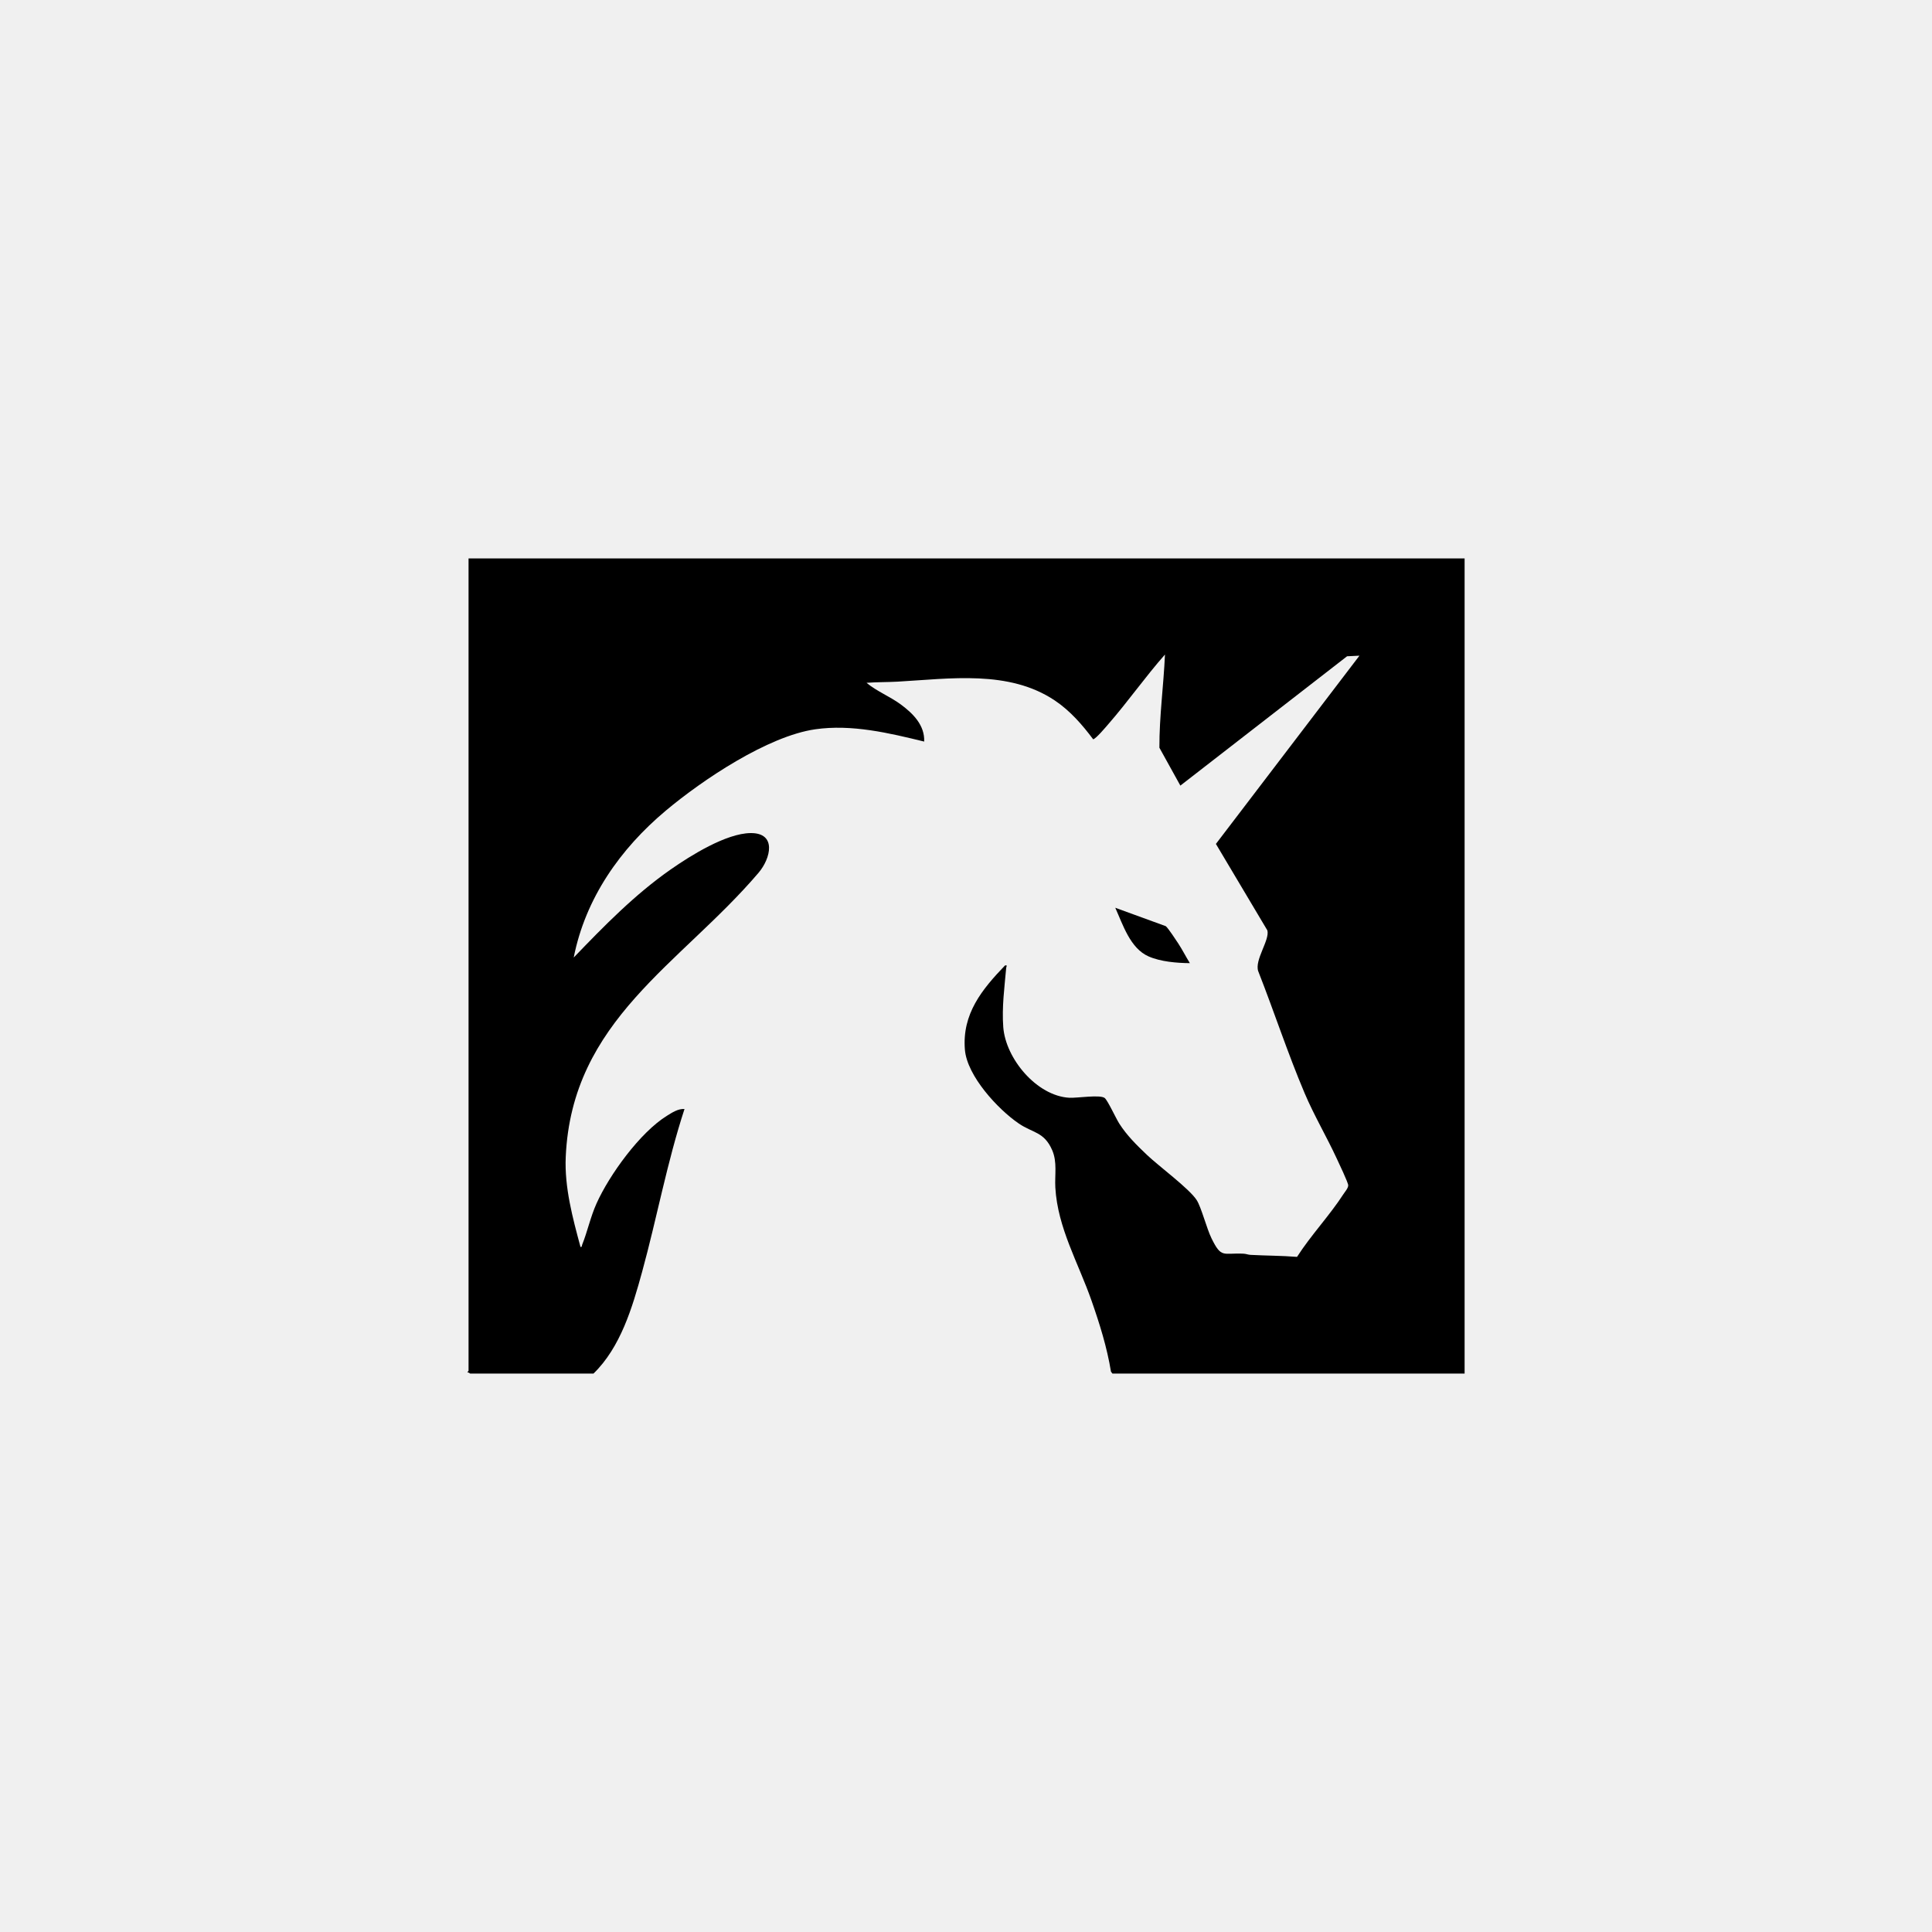
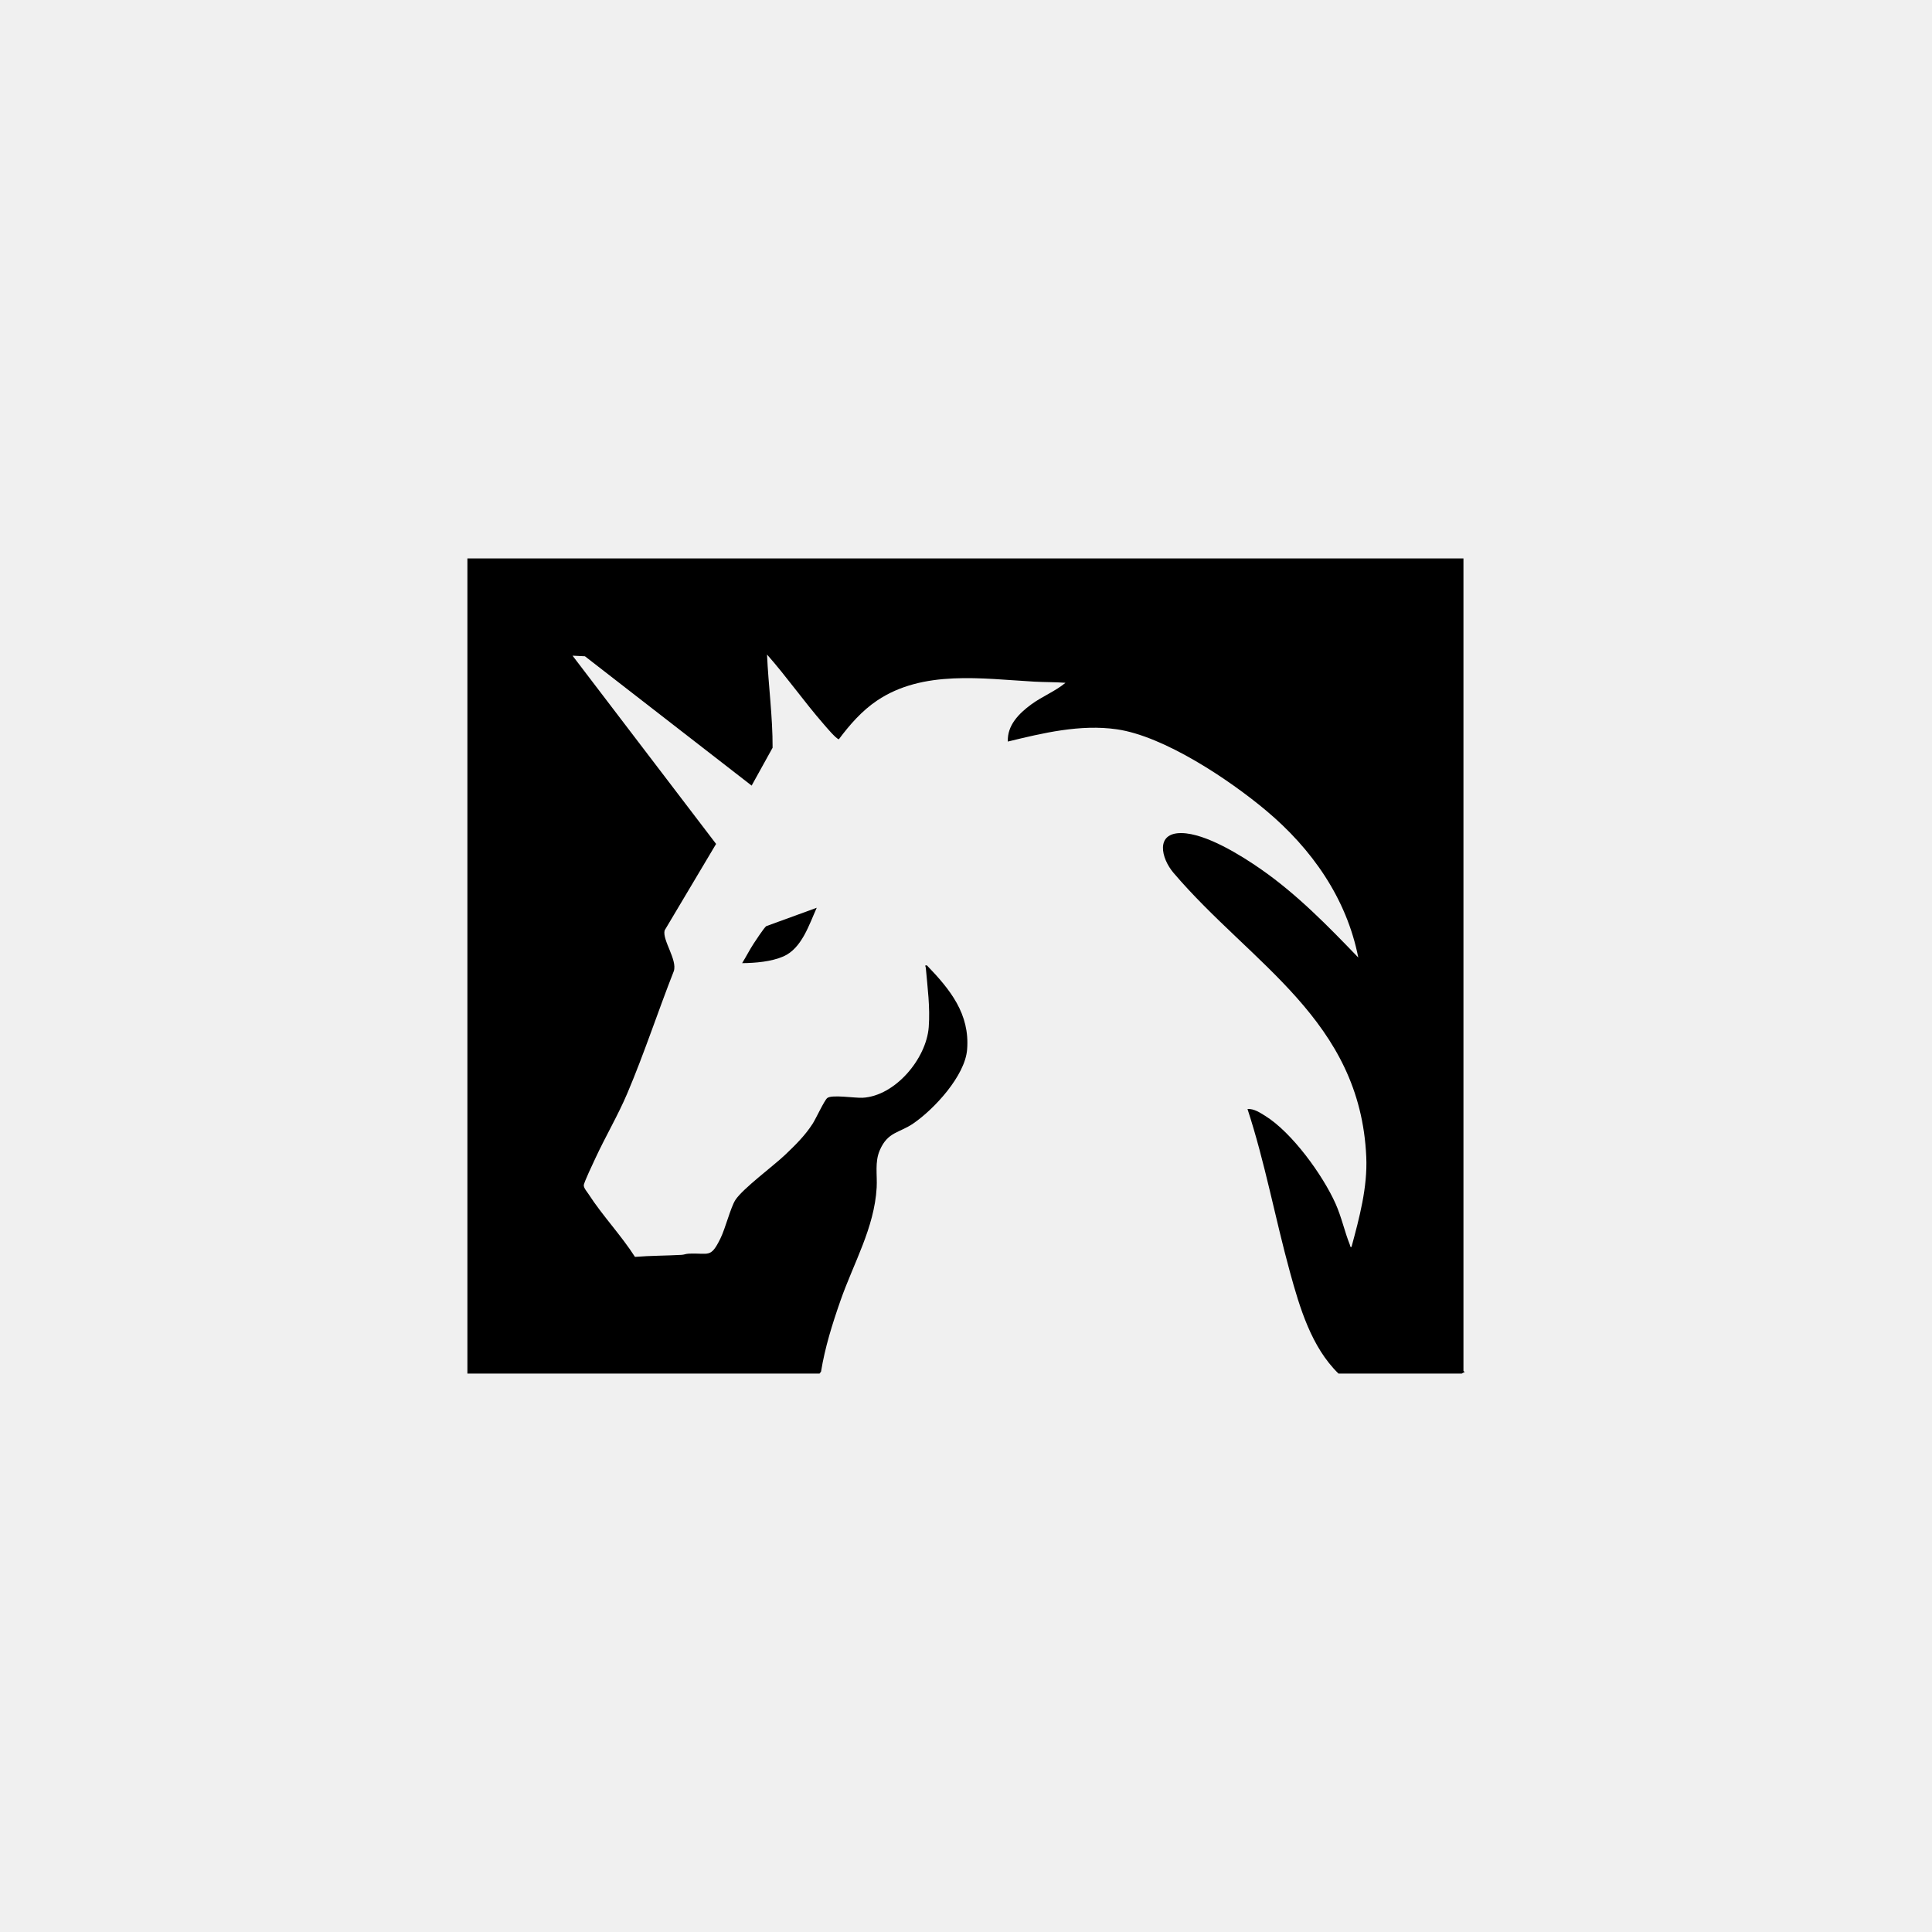
<svg xmlns="http://www.w3.org/2000/svg" viewBox="0 0 1200 1200" width="1200" height="1200">
  <defs>
    <style>
      .cls-1 {
        fill: none;
      }

      .cls-2 {
        mask: url(#mask);
      }

      .cls-3 {
        fill: #030302;
      }

      .cls-4 {
        isolation: isolate;
      }

      .cls-5 {
        fill: #fff;
      }

      .cls-6 {
        mix-blend-mode: overlay;
      }

      .cls-7 {
        fill: #282826;
      }
    </style>
    <mask id="mask" x="14660.17" y="13707.54" width="232.64" height="232.64" maskUnits="userSpaceOnUse">
      <g id="cs_mask_1_star-8" data-name="cs mask 1 star-8">
        <path class="cls-5" d="M14776.49,13707.54c14.45,72.56,43.34,101.73,116.32,116.32-73,14.59-101.88,43.76-116.32,116.32-14.45-72.56-43.34-101.75-116.32-116.32,73-14.59,101.88-43.76,116.32-116.32Z" />
      </g>
    </mask>
  </defs>
-   <g transform="translate(-11608.562 -1550.783) scale(0.864494)">
-     <g>
-       <path d="M14480.44,2195.07v585.67h-253.03l-1.05-1.39c-2.84-17.48-8.15-34.38-13.97-51.02-9.47-27.12-24.35-52.26-26-81.22-.52-9.14,1.5-18.29-2.29-26.95-5.77-13.21-13.81-12.15-23.97-19.08-15.08-10.29-37.19-34.24-38.72-53.07-2.09-25.67,12.22-43.23,28.83-60.5,2.04-.27.95.57.85,1.66-1.25,14.12-3.18,28.37-2.11,42.64,1.7,22.68,24.05,49.49,47.52,50.77,5.43.3,22.18-2.44,25.39.2,2.16,1.78,8.11,14.72,10.45,18.38,5.52,8.6,12.46,15.4,19.82,22.42,8.43,8.04,30.44,24.24,35.76,32.47,3.34,5.17,7.15,20.33,10.67,27.51,7.2,14.7,8.25,10.31,23.07,11.05,1.73.09,3.27.75,4.85.84,11.16.61,22.4.55,33.53,1.45,9.89-15.46,23.44-29.75,33.32-45.05,1.13-1.75,3.44-4.29,3.46-6.33.02-1.93-6.89-16.35-8.3-19.4-7.3-15.77-16.23-30.81-23.02-46.83-12.1-28.52-21.99-58.79-33.35-87.67-2.72-8.13,8.41-22.37,6.58-29.3l-36.97-62.12,103.13-135.25-8.9.43-119.77,92.92-15.06-27.21c-.1-22.37,3.02-44.63,4-66.96-14.19,16.06-26.56,33.79-40.63,49.93-1.98,2.28-8.77,10.4-10.95,10.98-7.77-10.41-16.55-20.48-27.42-27.8-33.08-22.27-75.6-15.73-113.1-13.63-7.41.41-14.93.27-22.33.83,7.34,6.12,16.8,9.79,24.64,15.56,8.73,6.44,17.3,14.93,16.78,26.66-25.21-6.16-52.14-12.59-78.27-8.82-34.14,4.92-80.97,36.32-107.31,58.4-32.74,27.44-57.8,62.96-66.21,105.58,21.79-22.64,43.71-45.12,69.59-63.21,14.31-10,39.91-26.03,57.51-26.2,18.91-.19,14.48,18.2,5.71,28.5-55.98,65.75-134.25,105.78-138.55,204.24-.95,21.83,4.98,43.77,10.61,64.61,1.1.24.89-.83,1.2-1.61,3.83-9.54,5.91-19.78,10.28-29.54,9.24-20.63,31.34-51.17,50.63-63.09,3.72-2.3,8.08-5.23,12.61-4.84-12.54,38.31-19.8,78.15-30.45,116.97-7.04,25.66-15.46,54.17-34.94,73.1h-88.54c-.28,0-1.21-1.09-2.04-.82.02-.52.82-1.01.82-1.21v-583.64h715.64Z" />
-       <path d="M14265.76,2459.31c1.66,1.31,7.44,10.09,9.01,12.5,2.97,4.55,5.42,9.44,8.28,14.05-9.39-.08-21.01-1.04-29.67-4.84-13.19-5.79-18.42-22.74-23.93-34.95l36.32,13.23Z" />
+   <g transform="translate(1200 0) scale(-1 1)">
+     <g transform="translate(-11608.562 -1550.783) scale(0.864494)">
+       <g>
+         <path d="M14480.44,2195.07v585.67h-253.03l-1.05-1.39c-2.84-17.48-8.15-34.38-13.97-51.02-9.47-27.12-24.35-52.26-26-81.22-.52-9.14,1.5-18.29-2.29-26.95-5.77-13.21-13.81-12.15-23.97-19.08-15.08-10.29-37.19-34.24-38.72-53.07-2.09-25.67,12.22-43.23,28.83-60.5,2.04-.27.95.57.85,1.66-1.25,14.12-3.18,28.37-2.11,42.64,1.7,22.68,24.05,49.49,47.52,50.77,5.43.3,22.18-2.44,25.39.2,2.16,1.78,8.11,14.72,10.45,18.38,5.52,8.6,12.46,15.4,19.82,22.42,8.43,8.04,30.44,24.24,35.76,32.47,3.34,5.17,7.15,20.33,10.67,27.51,7.2,14.7,8.25,10.31,23.07,11.05,1.73.09,3.27.75,4.85.84,11.16.61,22.4.55,33.53,1.45,9.89-15.46,23.44-29.75,33.32-45.05,1.13-1.75,3.44-4.29,3.46-6.33.02-1.93-6.89-16.35-8.3-19.4-7.3-15.77-16.23-30.81-23.02-46.83-12.1-28.52-21.99-58.79-33.35-87.67-2.72-8.13,8.41-22.37,6.58-29.3l-36.97-62.12,103.13-135.25-8.9.43-119.77,92.92-15.06-27.21c-.1-22.37,3.02-44.63,4-66.96-14.19,16.06-26.56,33.79-40.63,49.93-1.98,2.28-8.77,10.4-10.95,10.98-7.77-10.41-16.55-20.48-27.42-27.8-33.08-22.27-75.6-15.73-113.1-13.63-7.41.41-14.93.27-22.33.83,7.34,6.12,16.8,9.79,24.64,15.56,8.73,6.44,17.3,14.93,16.78,26.66-25.21-6.16-52.14-12.59-78.27-8.82-34.14,4.92-80.97,36.32-107.31,58.4-32.74,27.44-57.8,62.96-66.21,105.58,21.79-22.64,43.71-45.12,69.59-63.21,14.31-10,39.91-26.03,57.51-26.2,18.91-.19,14.48,18.2,5.71,28.5-55.98,65.75-134.25,105.78-138.55,204.24-.95,21.83,4.98,43.77,10.61,64.61,1.1.24.89-.83,1.2-1.61,3.83-9.54,5.91-19.78,10.28-29.54,9.24-20.63,31.34-51.17,50.63-63.09,3.72-2.3,8.08-5.23,12.61-4.84-12.54,38.31-19.8,78.15-30.45,116.97-7.04,25.66-15.46,54.17-34.94,73.1h-88.54c-.28,0-1.21-1.09-2.04-.82.02-.52.82-1.01.82-1.21v-583.64h715.64Z" />
+         <path d="M14265.76,2459.31c1.66,1.31,7.44,10.09,9.01,12.5,2.97,4.55,5.42,9.44,8.28,14.05-9.39-.08-21.01-1.04-29.67-4.84-13.19-5.79-18.42-22.74-23.93-34.95l36.32,13.23Z" />
+       </g>
    </g>
  </g>
</svg>
